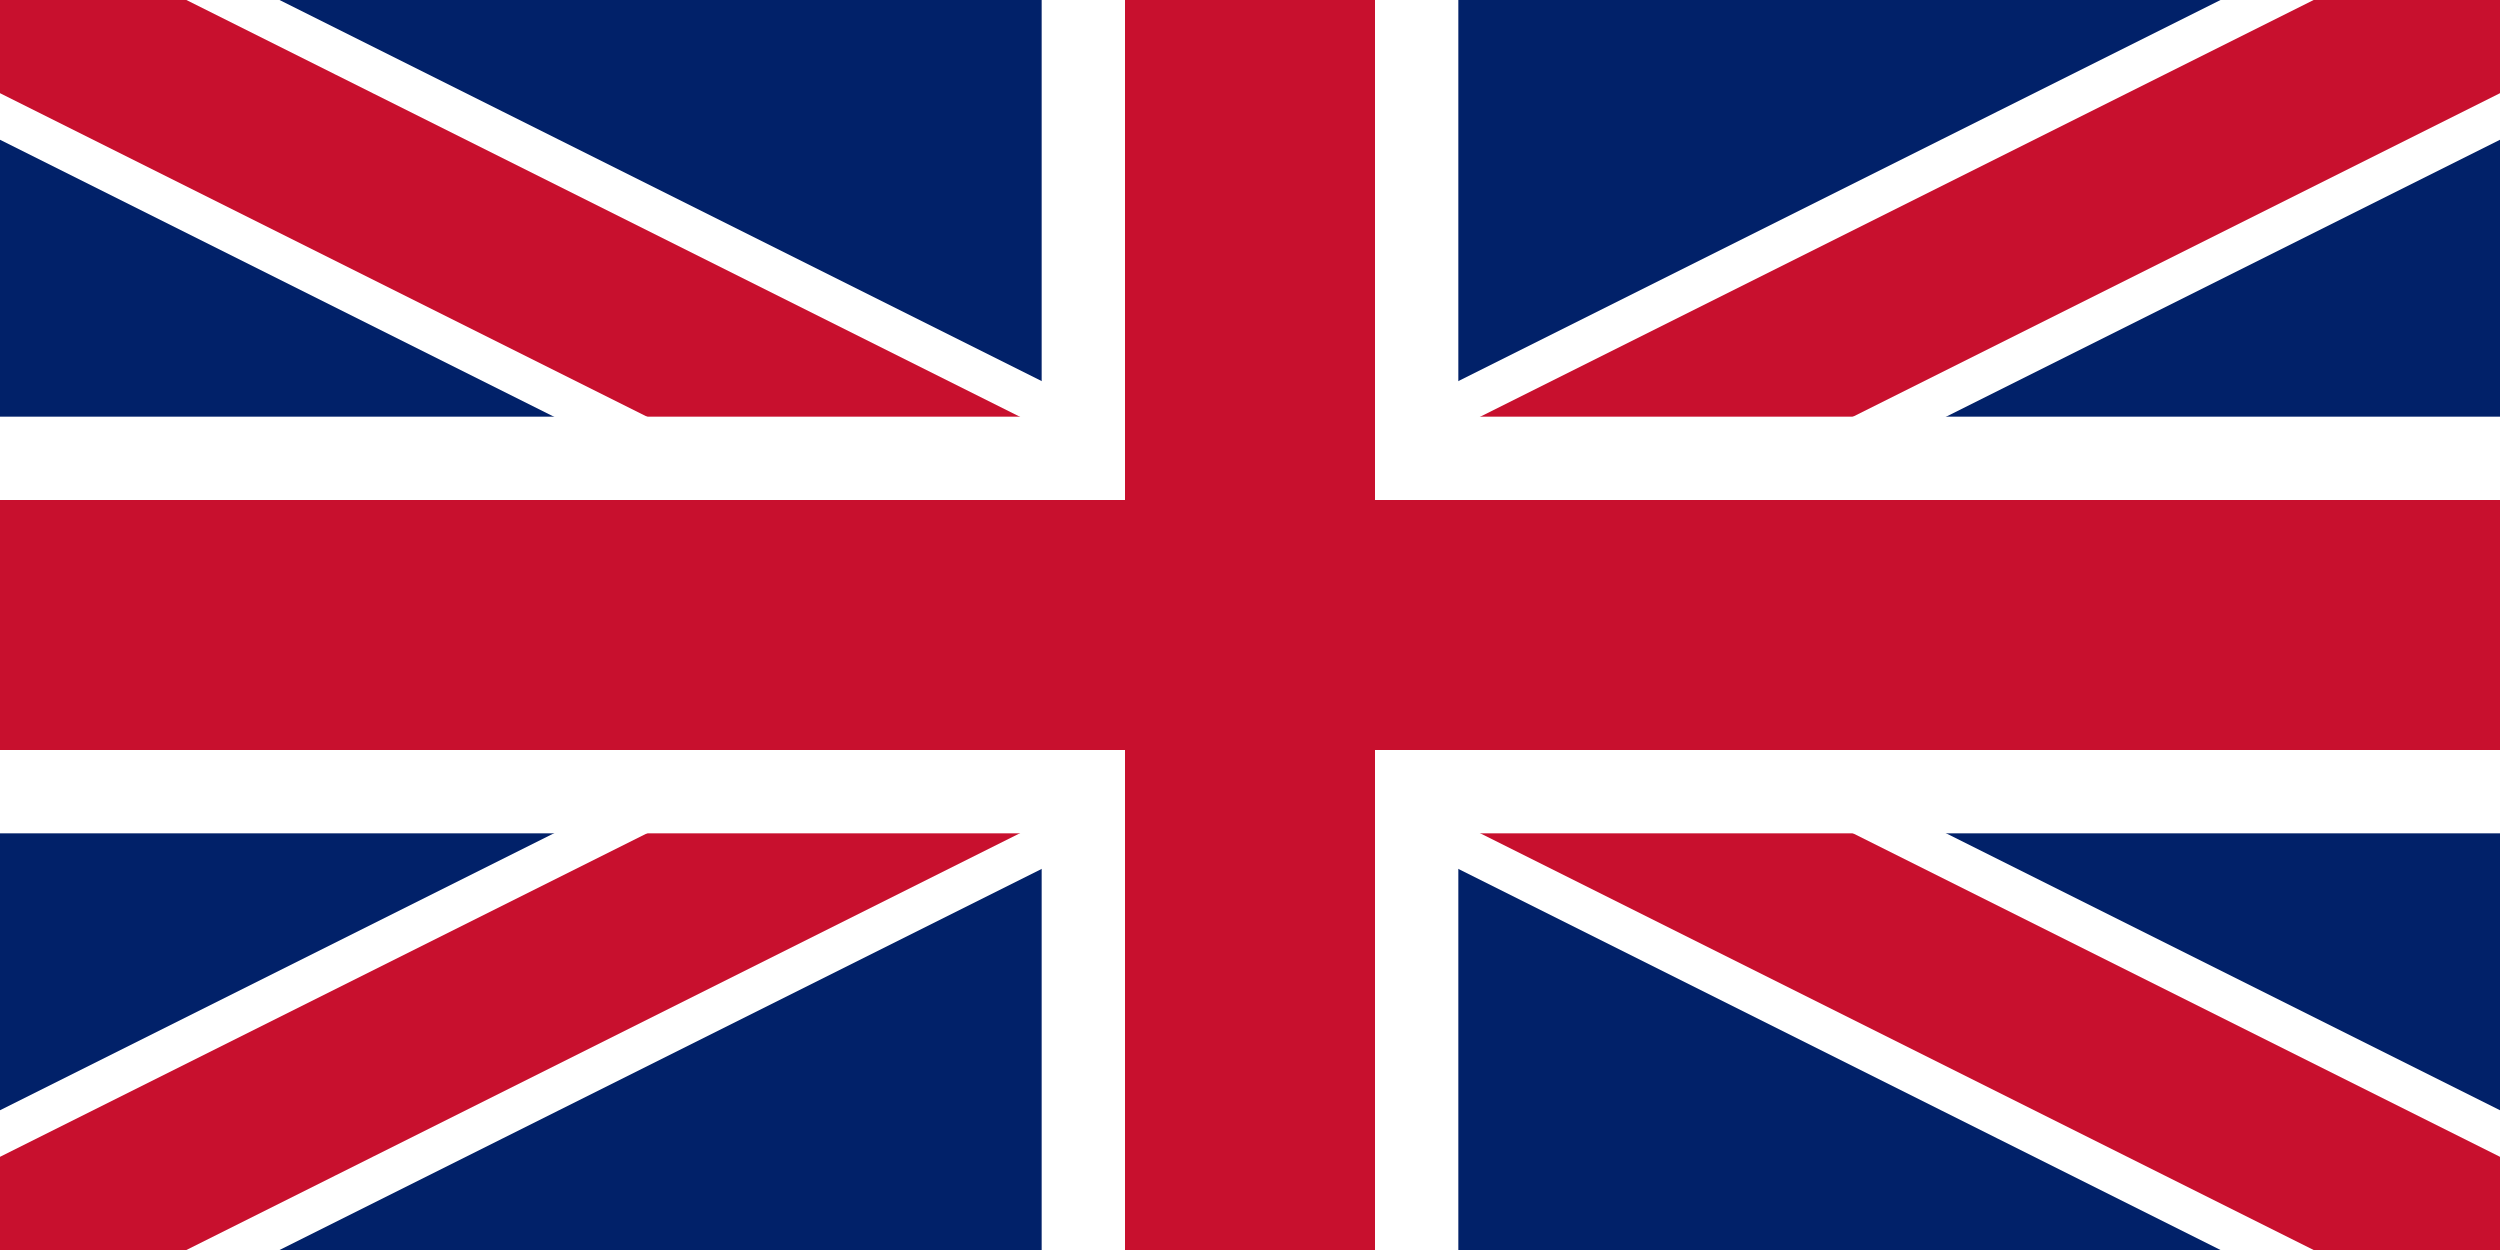
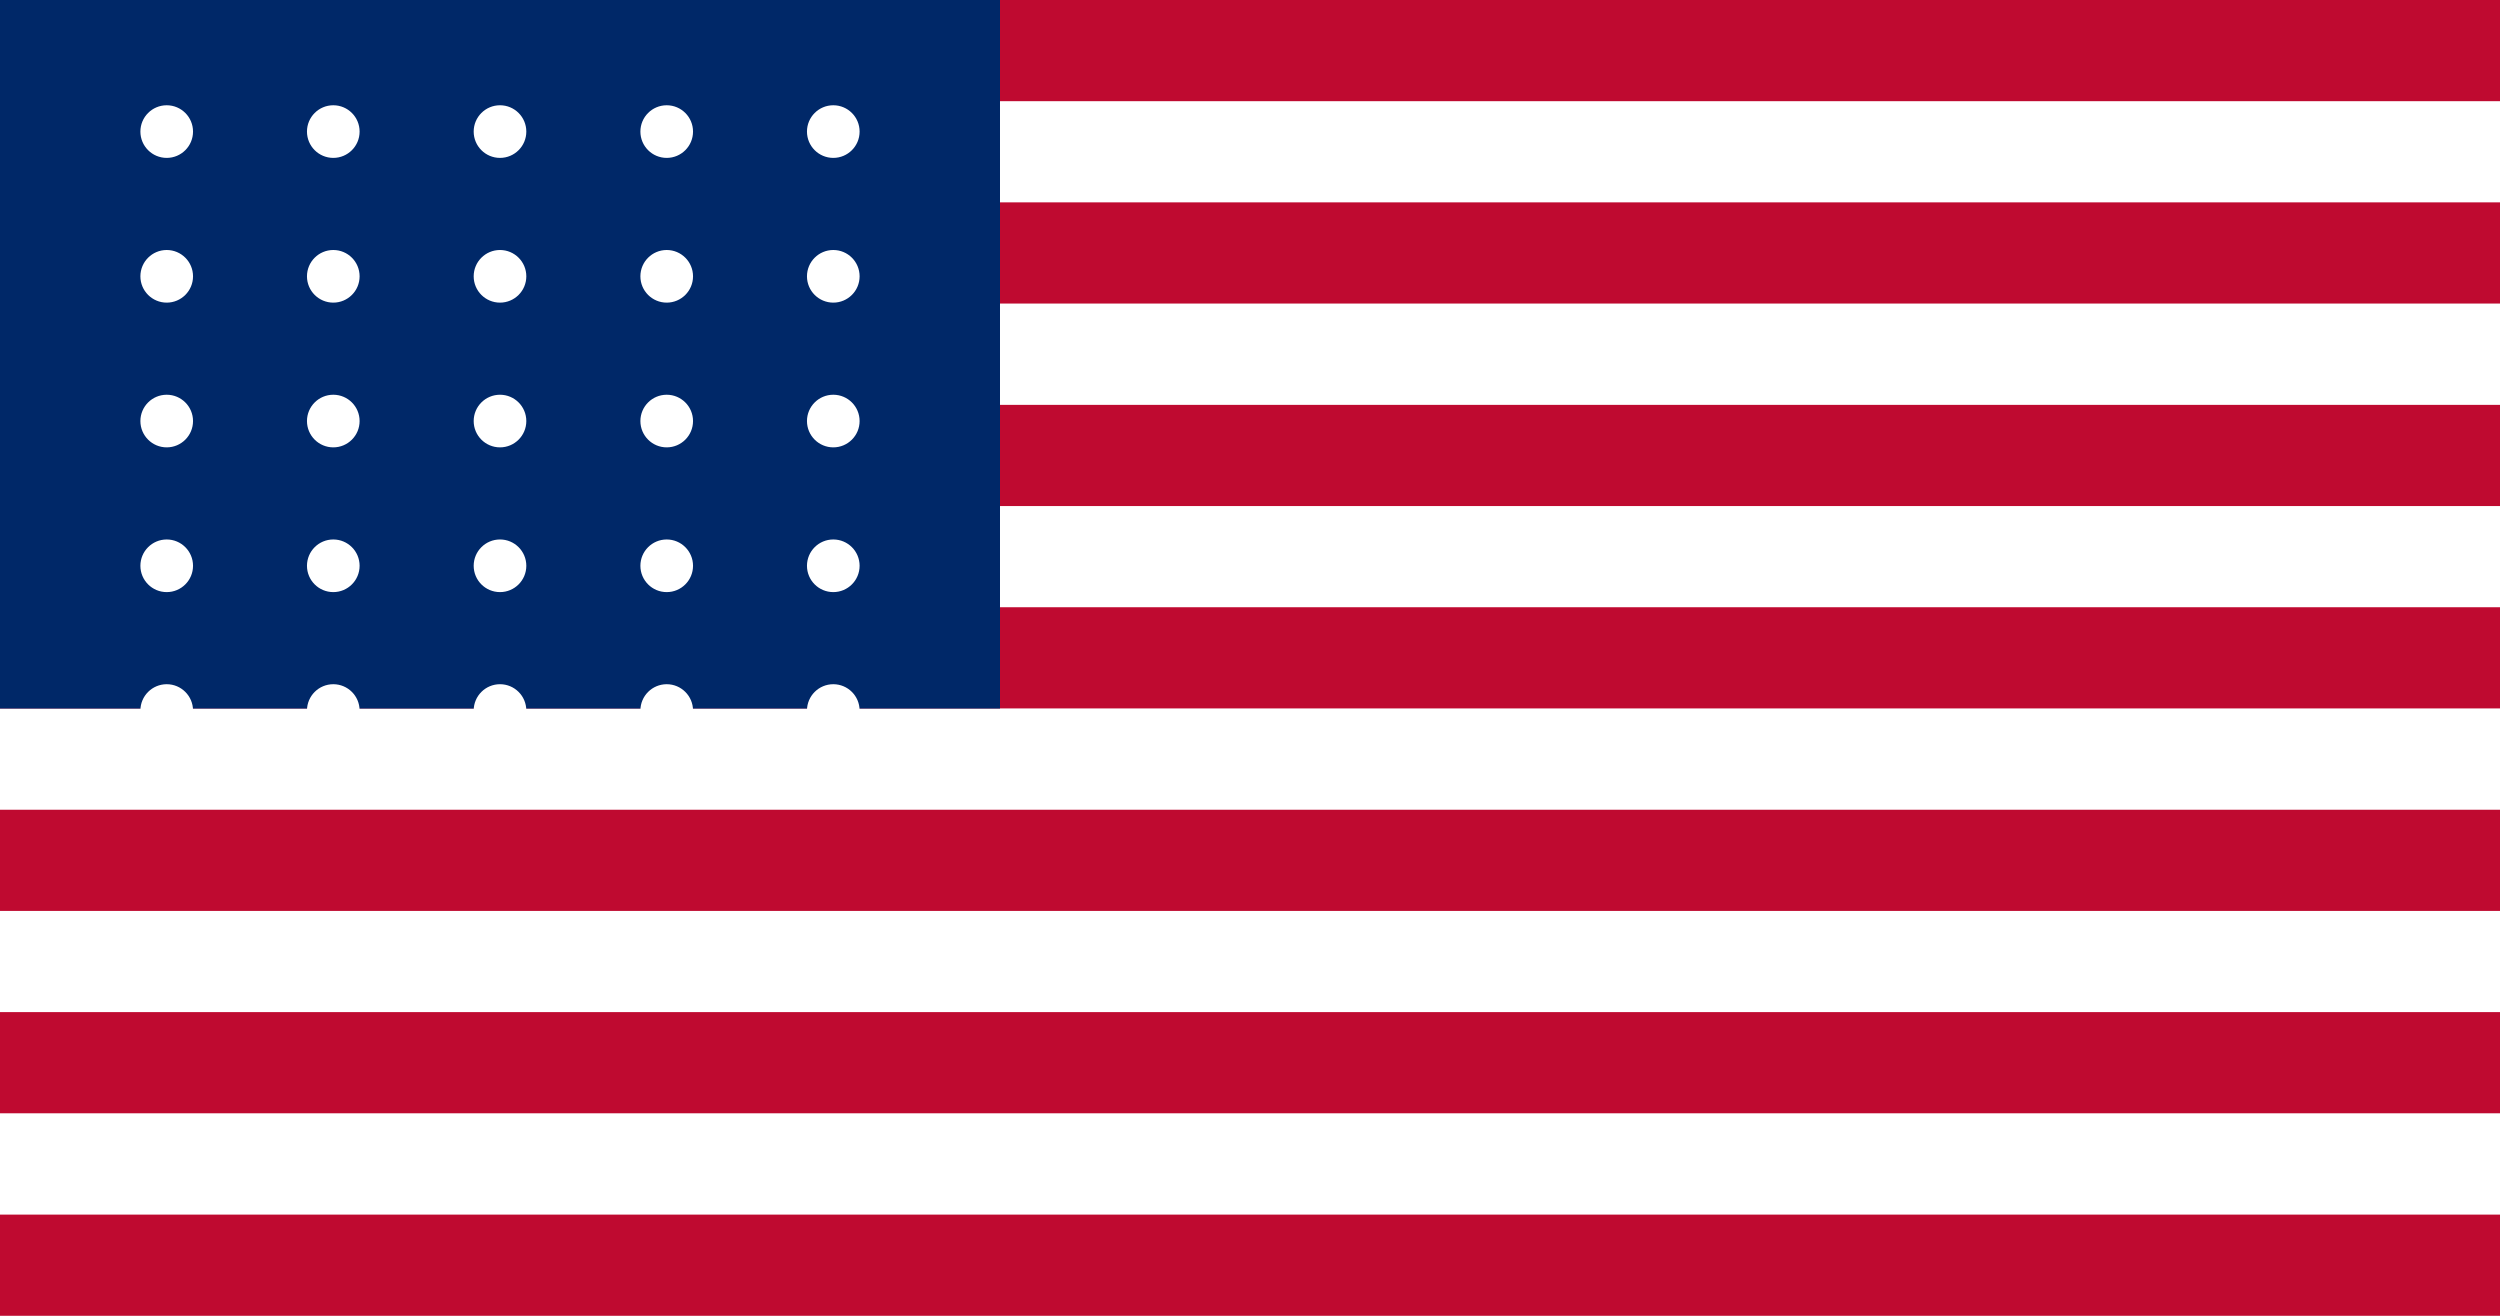
- <svg xmlns="http://www.w3.org/2000/svg" viewBox="0 0 60 30">
-   <clipPath id="a">
-     <path d="M0 0v30h60V0z" />
-   </clipPath>
-   <path d="M0 0v30h60V0z" fill="#012169" />
-   <path d="M0 0l60 30m0-30L0 30" stroke="#fff" stroke-width="6" clip-path="url(#a)" />
-   <path d="M0 0l60 30m0-30L0 30" stroke="#C8102E" stroke-width="4" clip-path="url(#a)" />
-   <path d="M30 0v30M0 15h60" stroke="#fff" stroke-width="10" />
-   <path d="M30 0v30M0 15h60" stroke="#C8102E" stroke-width="6" />
+ <svg xmlns="http://www.w3.org/2000/svg" viewBox="0 0 190 100">
+   <rect width="190" height="100" fill="#fff" />
+   <g fill="#bf0a30">
+     <rect width="190" height="7.69" y="0" />
+     <rect width="190" height="7.69" y="15.38" />
+     <rect width="190" height="7.69" y="30.77" />
+     <rect width="190" height="7.69" y="46.15" />
+     <rect width="190" height="7.69" y="61.54" />
+     <rect width="190" height="7.69" y="76.92" />
+     <rect width="190" height="7.69" y="92.31" />
+   </g>
+   <rect width="76" height="53.85" fill="#002868" />
+   <g fill="#fff">
+     <g id="sr">
+       <circle cx="12.67" cy="10" r="2" />
+       <circle cx="25.33" cy="10" r="2" />
+       <circle cx="38" cy="10" r="2" />
+       <circle cx="50.67" cy="10" r="2" />
+       <circle cx="63.33" cy="10" r="2" />
+     </g>
+     <use href="#sr" y="11" />
+     <use href="#sr" y="22" />
+     <use href="#sr" y="33" />
+     <use href="#sr" y="44" />
+   </g>
</svg>
